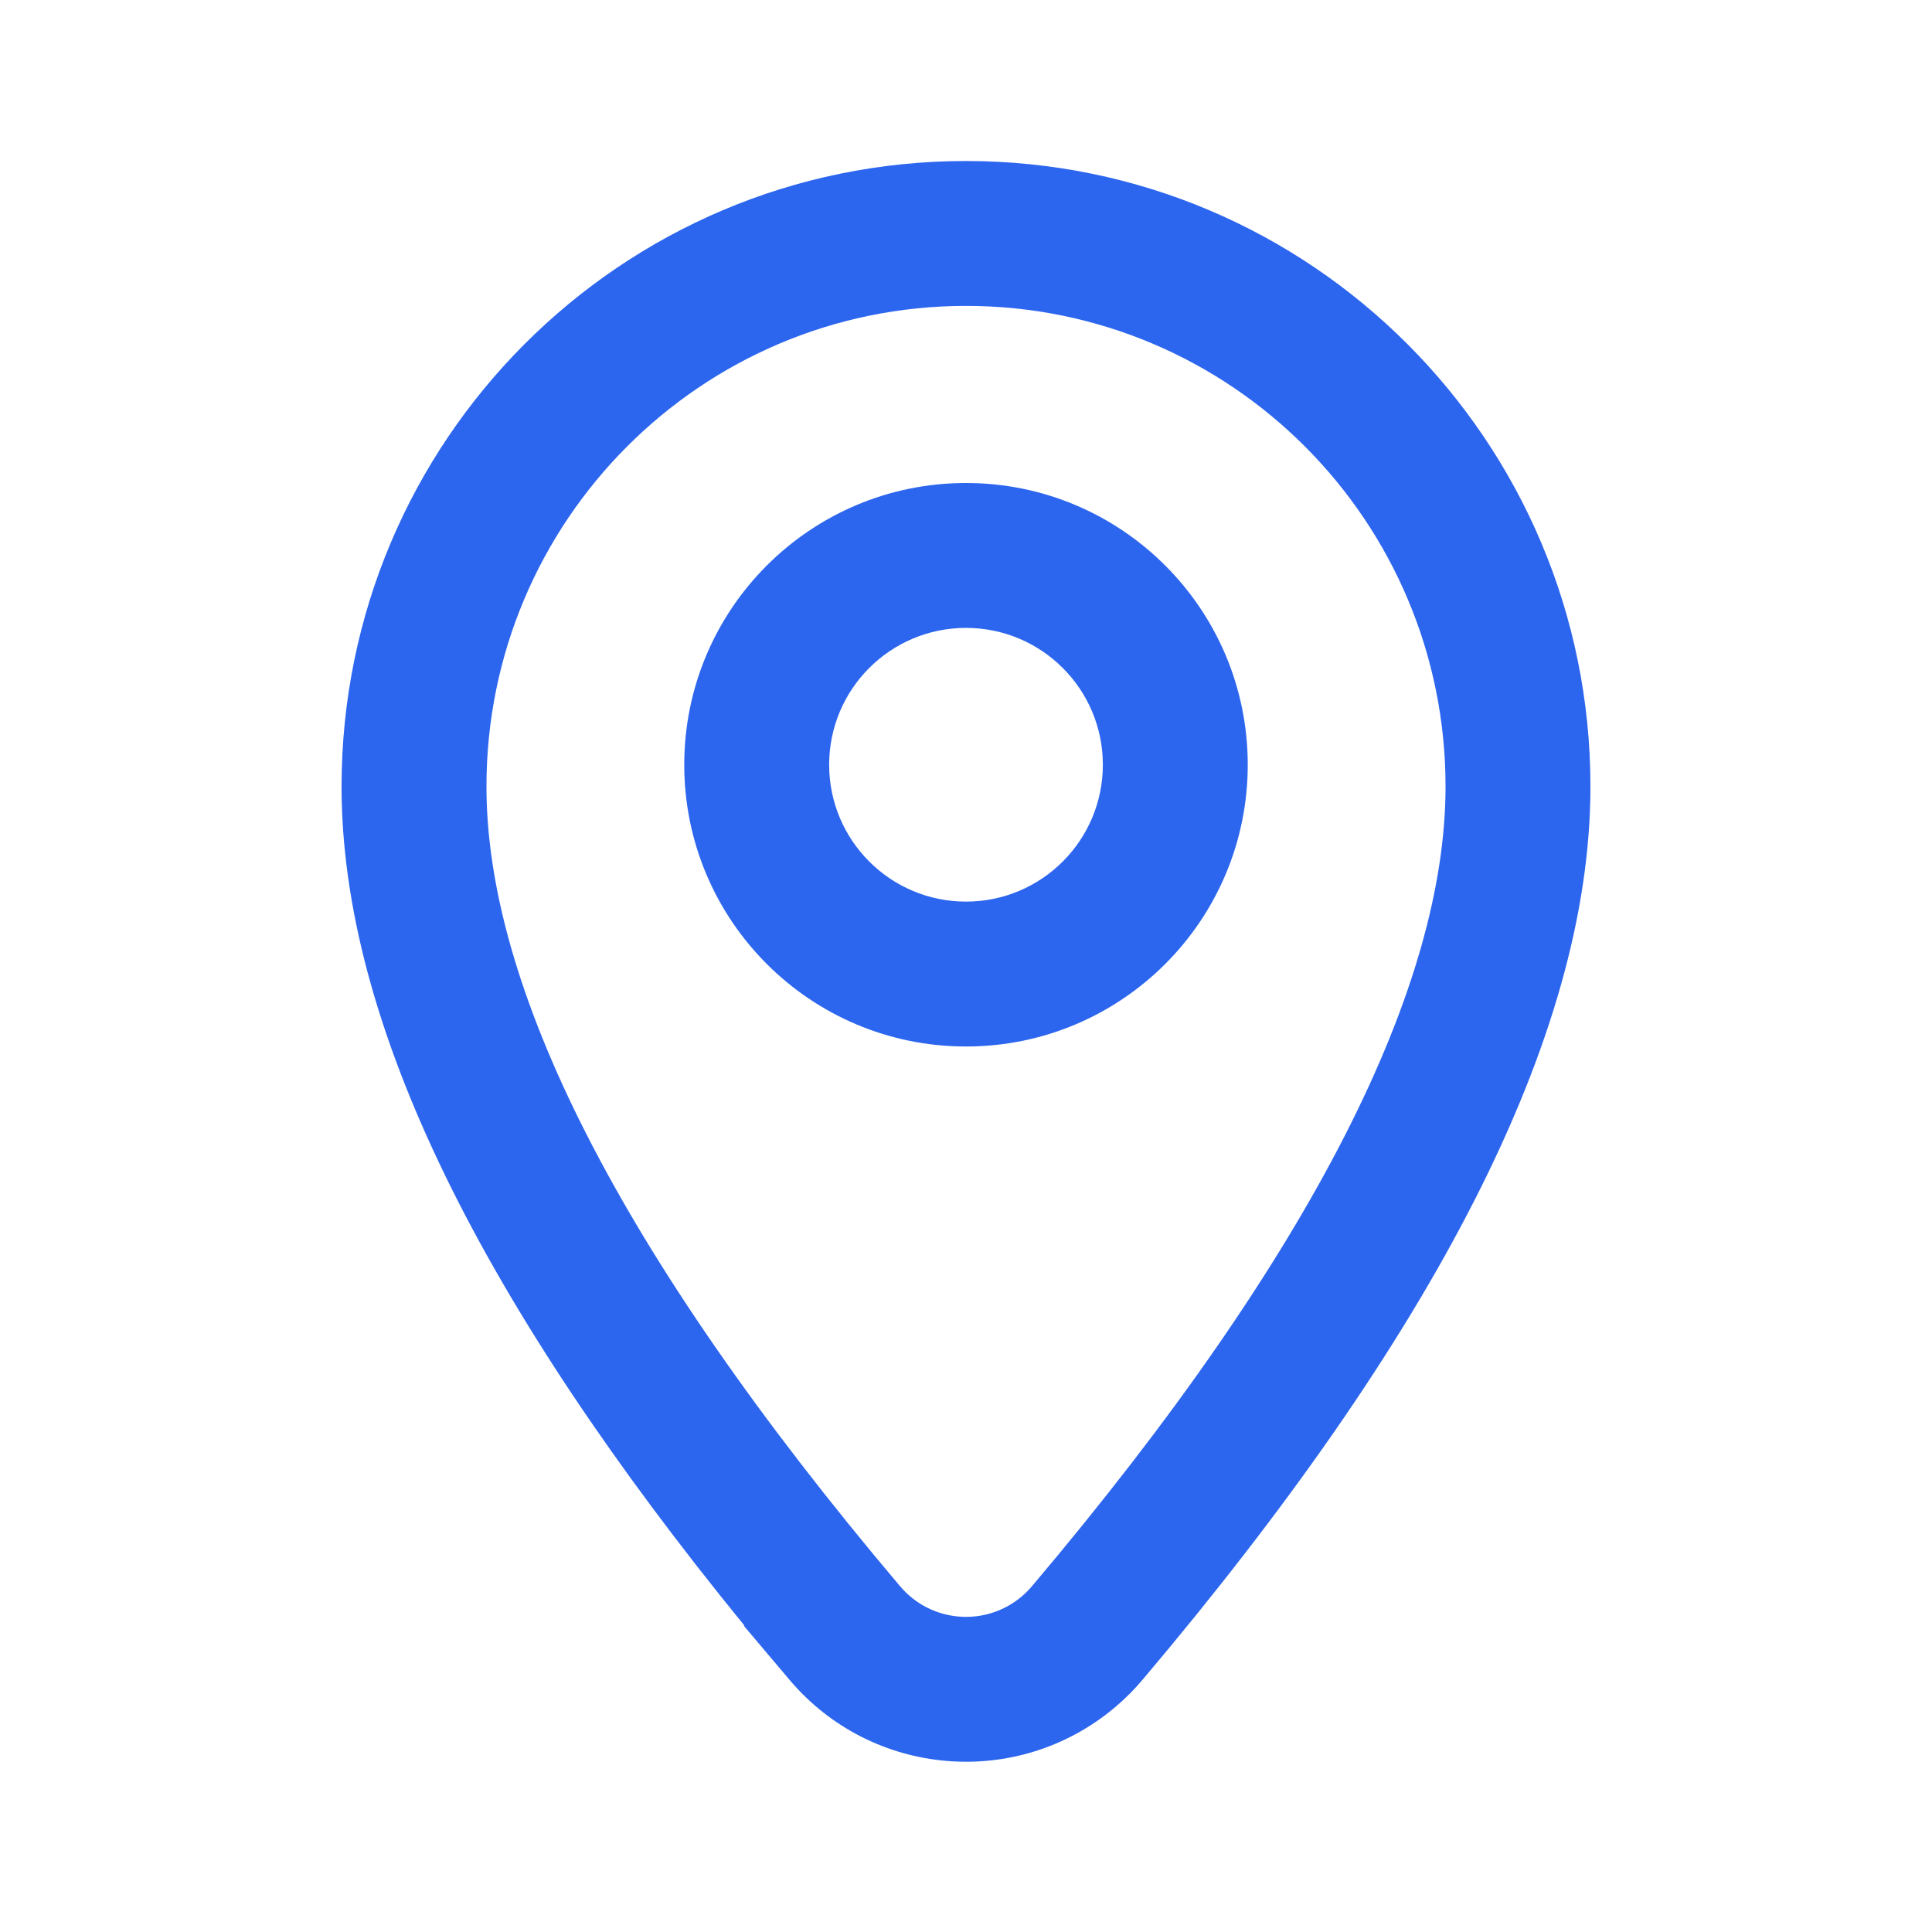
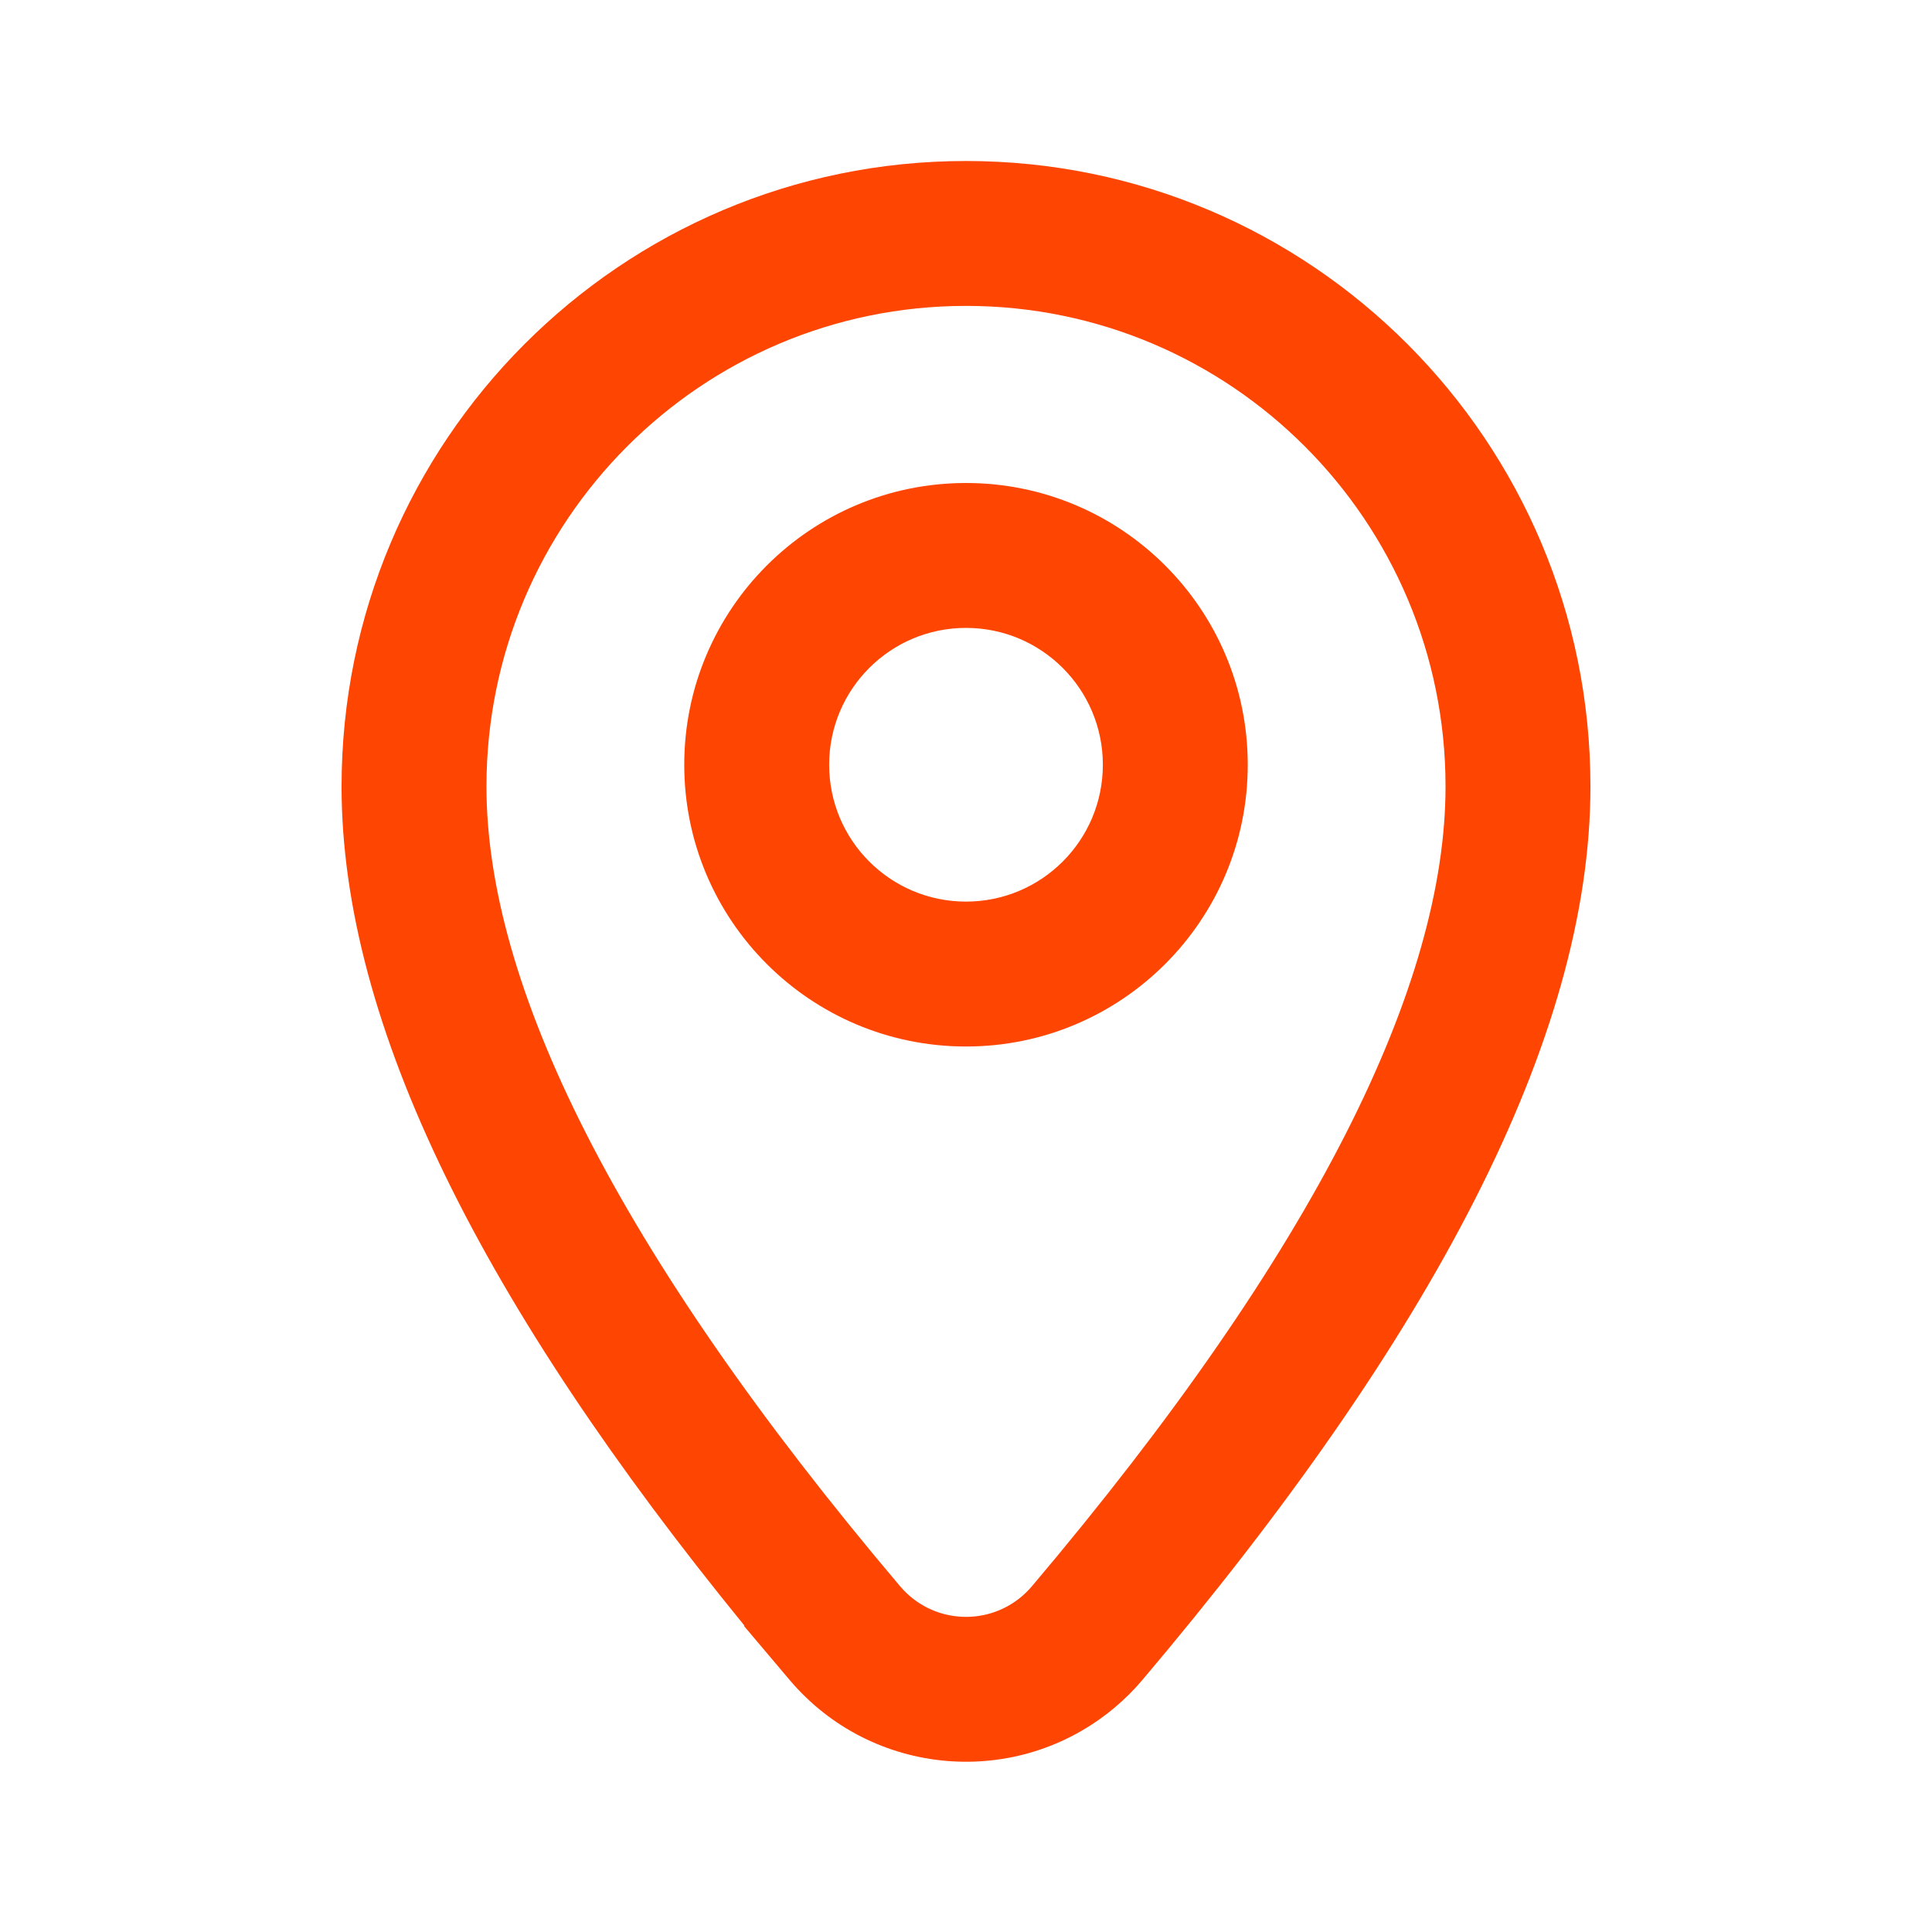
<svg xmlns="http://www.w3.org/2000/svg" width="24" height="24" viewBox="0 0 24 24" fill="none">
-   <path fill-rule="evenodd" clip-rule="evenodd" d="M12 13C13.933 13 15.5 11.433 15.5 9.5C15.5 7.567 13.933 6 12 6C10.067 6 8.5 7.567 8.5 9.5C8.5 11.433 10.067 13 12 13ZM12 11.2C12.939 11.2 13.7 10.439 13.7 9.5C13.7 8.561 12.939 7.8 12 7.8C11.061 7.8 10.3 8.561 10.3 9.5C10.3 10.439 11.061 11.2 12 11.2Z" fill="#2D66EE" />
-   <path fill-rule="evenodd" clip-rule="evenodd" d="M4.243 9.77C4.243 5.48 7.714 2 12 2C16.286 2 19.757 5.48 19.757 9.77C19.757 12.903 17.783 16.622 14.192 20.868C14.089 20.99 13.976 21.103 13.854 21.206C12.643 22.23 10.832 22.079 9.808 20.868L9.241 20.197L9.246 20.192C6.012 16.227 4.243 12.736 4.243 9.77ZM11.185 19.709C11.568 20.158 12.241 20.213 12.692 19.832C12.737 19.793 12.78 19.751 12.818 19.706C16.363 15.514 17.957 12.222 17.957 9.77C17.957 6.471 15.289 3.8 12 3.8C8.712 3.8 6.043 6.471 6.043 9.77C6.043 12.222 7.637 15.514 11.182 19.706L11.185 19.709Z" fill="#2D66EE" />
+   <path fill-rule="evenodd" clip-rule="evenodd" d="M12 13C13.933 13 15.5 11.433 15.5 9.5C15.5 7.567 13.933 6 12 6C10.067 6 8.5 7.567 8.5 9.5C8.5 11.433 10.067 13 12 13ZM12 11.2C12.939 11.2 13.7 10.439 13.7 9.5C13.7 8.561 12.939 7.8 12 7.8C11.061 7.8 10.3 8.561 10.3 9.5C10.3 10.439 11.061 11.2 12 11.2Z" fill="#fe4502" />
+   <path fill-rule="evenodd" clip-rule="evenodd" d="M4.243 9.77C4.243 5.48 7.714 2 12 2C16.286 2 19.757 5.48 19.757 9.77C19.757 12.903 17.783 16.622 14.192 20.868C14.089 20.99 13.976 21.103 13.854 21.206C12.643 22.23 10.832 22.079 9.808 20.868L9.241 20.197L9.246 20.192C6.012 16.227 4.243 12.736 4.243 9.77ZM11.185 19.709C11.568 20.158 12.241 20.213 12.692 19.832C12.737 19.793 12.78 19.751 12.818 19.706C16.363 15.514 17.957 12.222 17.957 9.77C17.957 6.471 15.289 3.8 12 3.8C8.712 3.8 6.043 6.471 6.043 9.77C6.043 12.222 7.637 15.514 11.182 19.706L11.185 19.709Z" fill="#fe4502" />
</svg>
